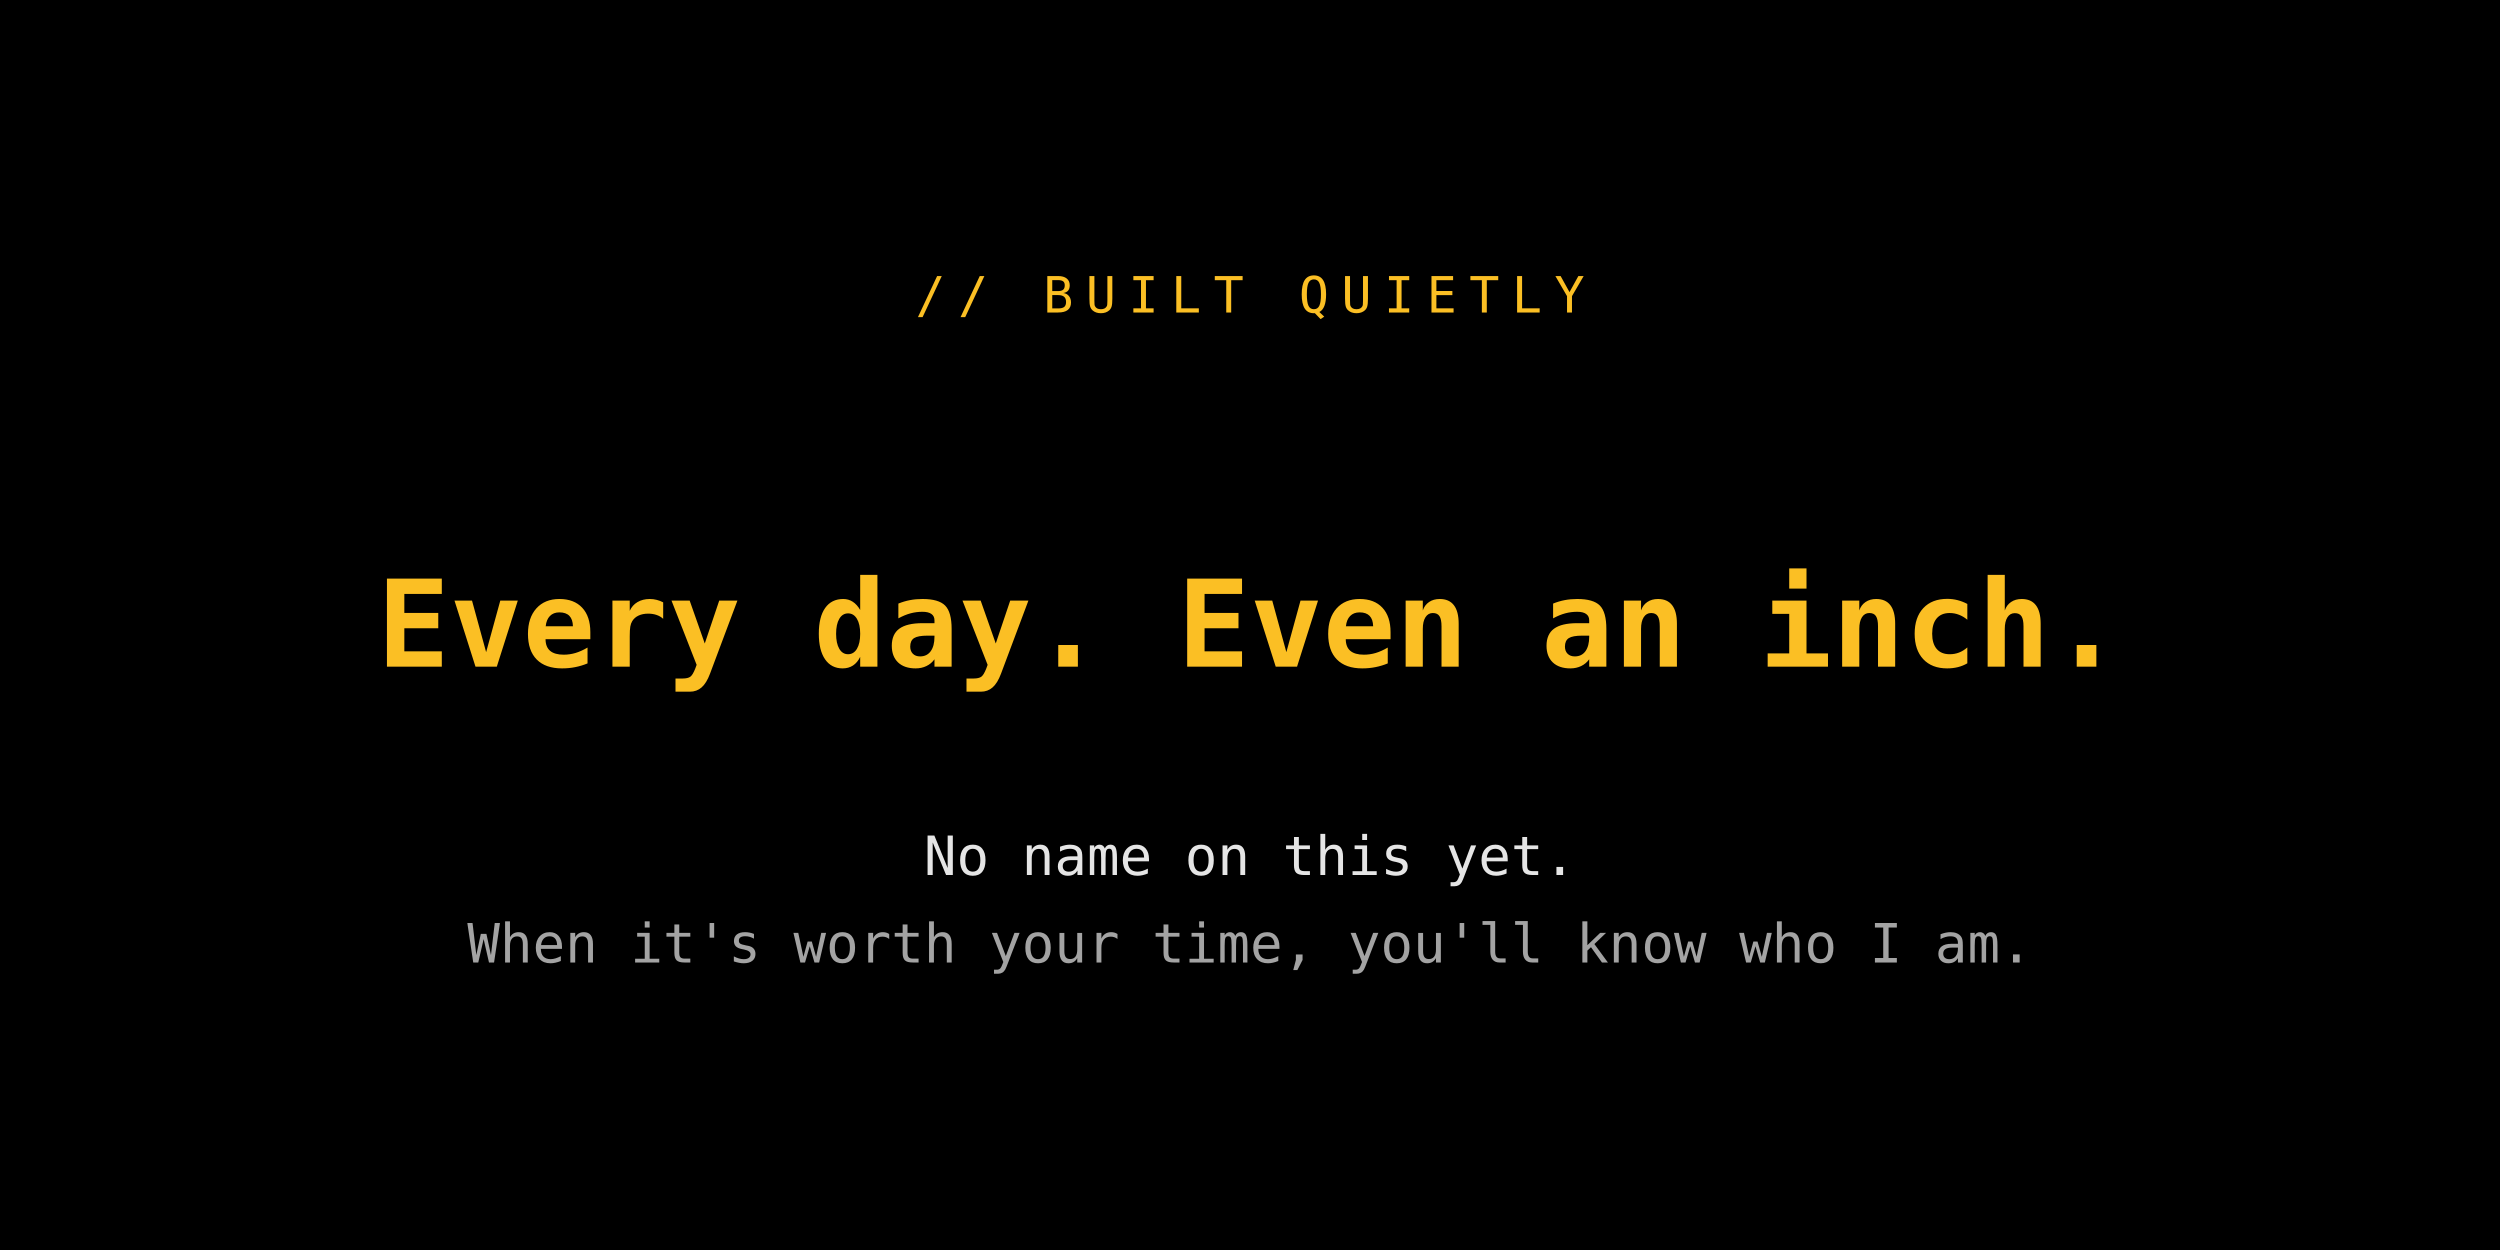
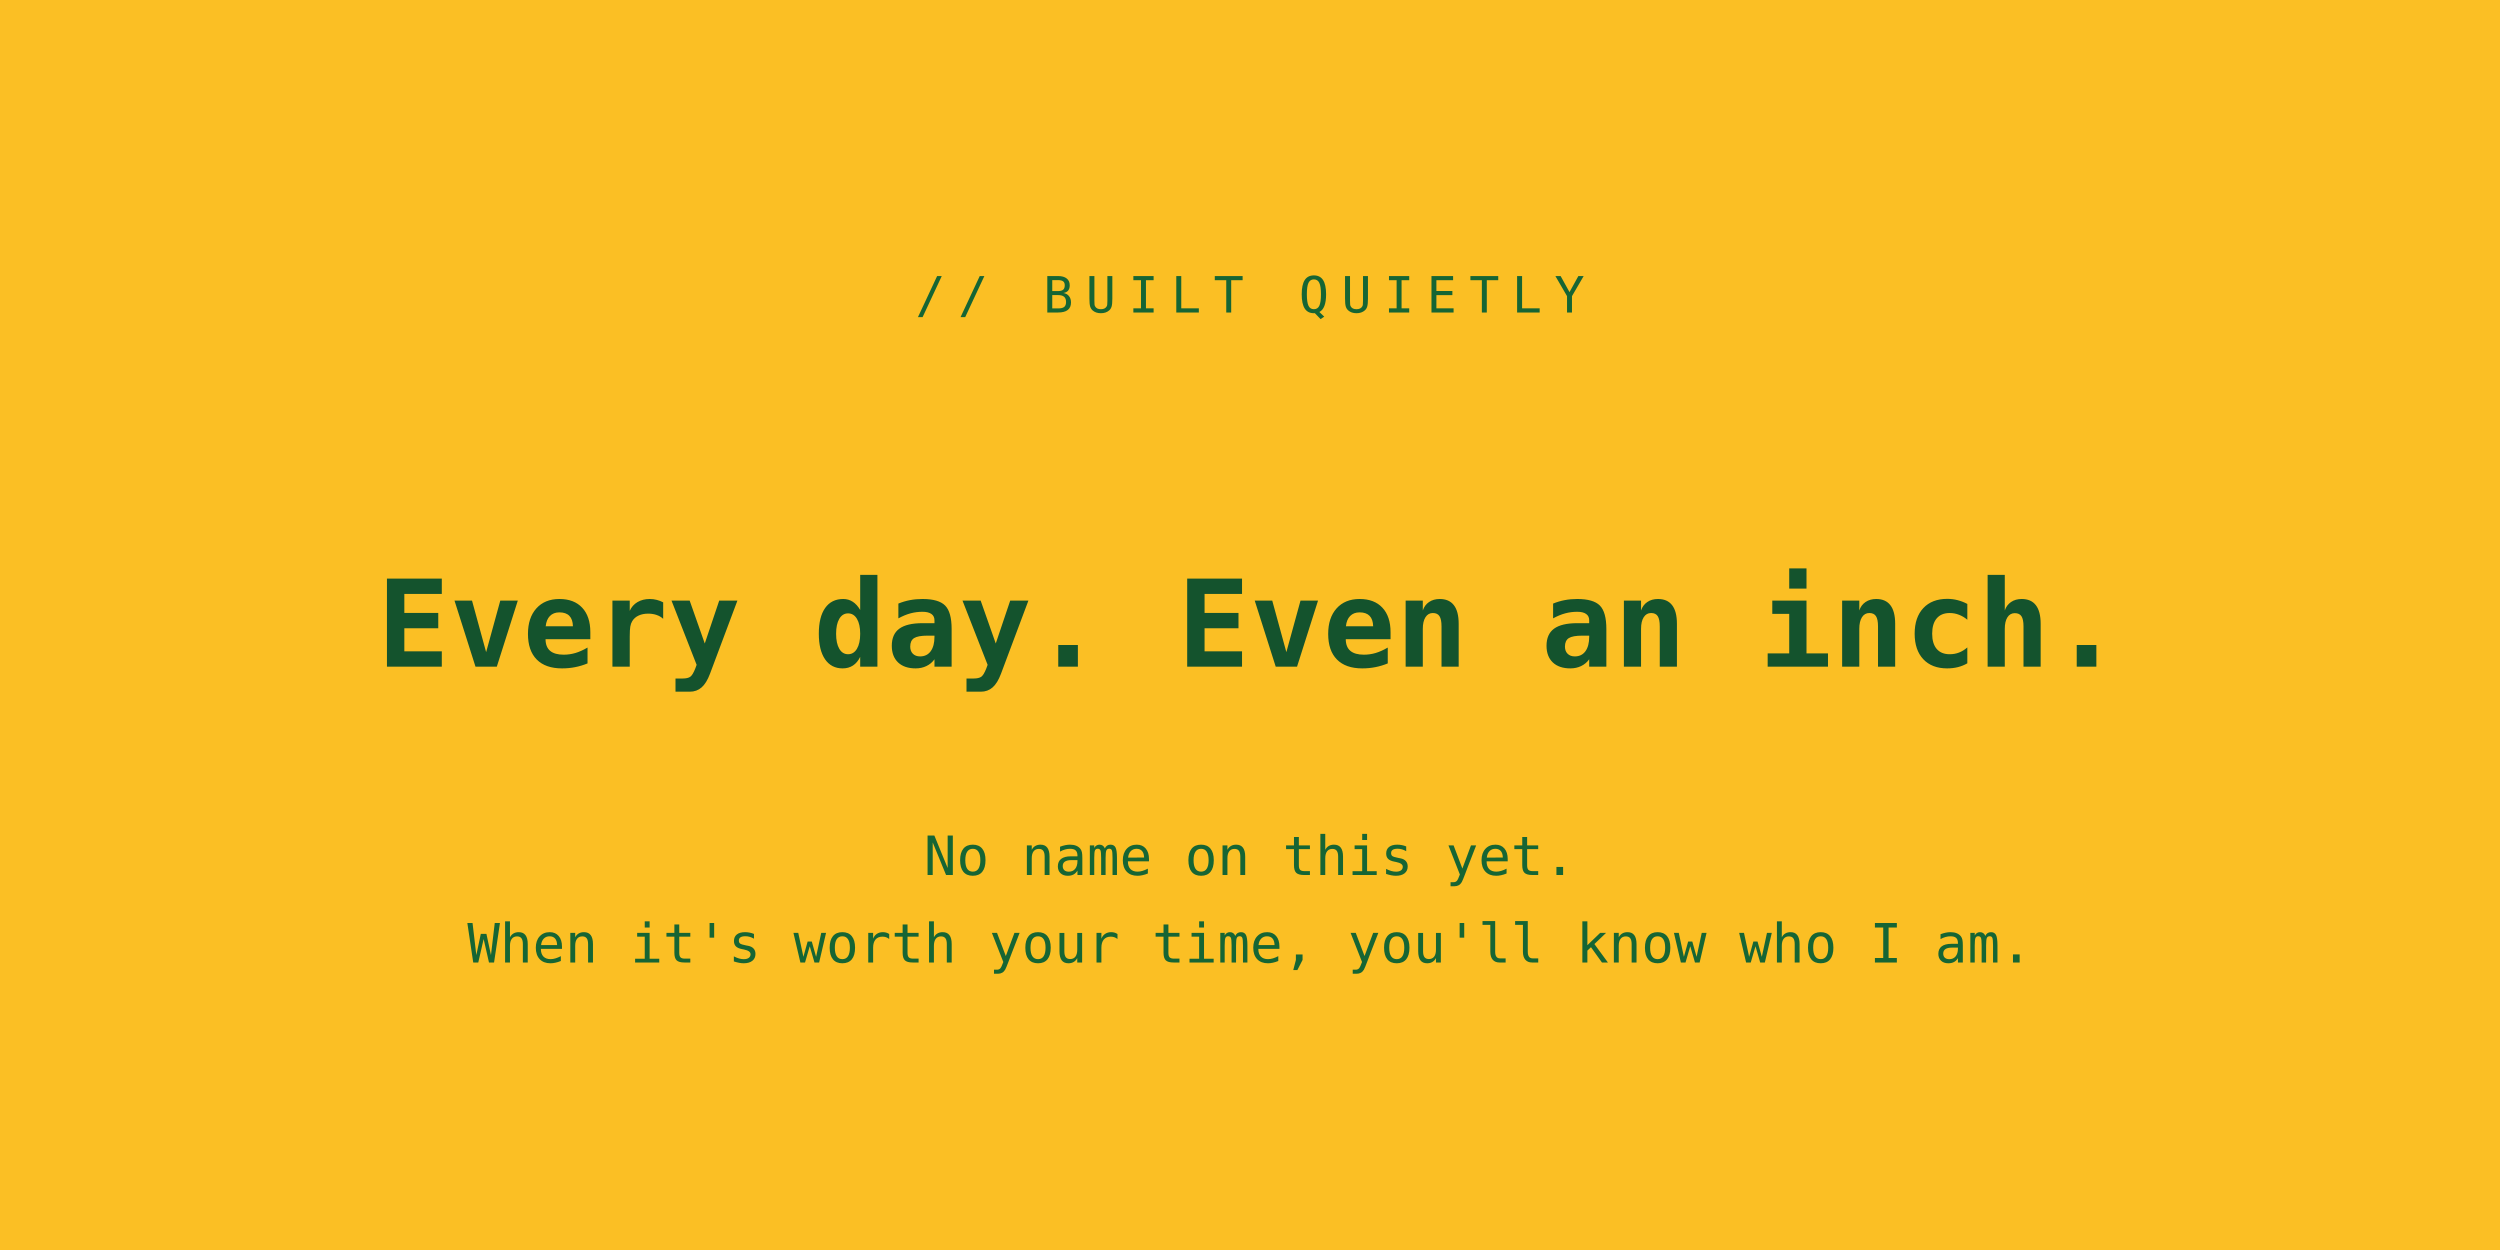
<svg xmlns="http://www.w3.org/2000/svg" viewBox="0 0 1200 600" role="img" aria-label="Built quietly. Every day, even an inch. No name on this yet — when it's worth your time, you'll know who I am.">
-   <rect width="1200" height="600" fill="#000000" />
-   <text x="600" y="150" text-anchor="middle" font-family="ui-monospace, SFMono-Regular, Menlo, monospace" font-size="24" letter-spacing="6" fill="#fbbf24">// BUILT QUIETLY</text>
-   <text x="600" y="320" text-anchor="middle" font-family="ui-monospace, SFMono-Regular, Menlo, monospace" font-size="58" font-weight="700" fill="#fbbf24">Every day. Even an inch.</text>
-   <text x="600" y="420" text-anchor="middle" font-family="ui-monospace, SFMono-Regular, Menlo, monospace" font-size="26" fill="#e5e5e5">No name on this yet.</text>
-   <text x="600" y="462" text-anchor="middle" font-family="ui-monospace, SFMono-Regular, Menlo, monospace" font-size="26" fill="#a3a3a3">When it's worth your time, you'll know who I am.</text>
+   <rect width="1200" height="600" fill="#fbbf24" />
+   <text x="600" y="150" text-anchor="middle" font-family="ui-monospace, SFMono-Regular, Menlo, monospace" font-size="24" letter-spacing="6" fill="#166534">// BUILT QUIETLY</text>
+   <text x="600" y="320" text-anchor="middle" font-family="ui-monospace, SFMono-Regular, Menlo, monospace" font-size="58" font-weight="700" fill="#14532d">Every day. Even an inch.</text>
+   <text x="600" y="420" text-anchor="middle" font-family="ui-monospace, SFMono-Regular, Menlo, monospace" font-size="26" fill="#166534">No name on this yet.</text>
+   <text x="600" y="462" text-anchor="middle" font-family="ui-monospace, SFMono-Regular, Menlo, monospace" font-size="26" fill="#166534">When it's worth your time, you'll know who I am.</text>
</svg>
